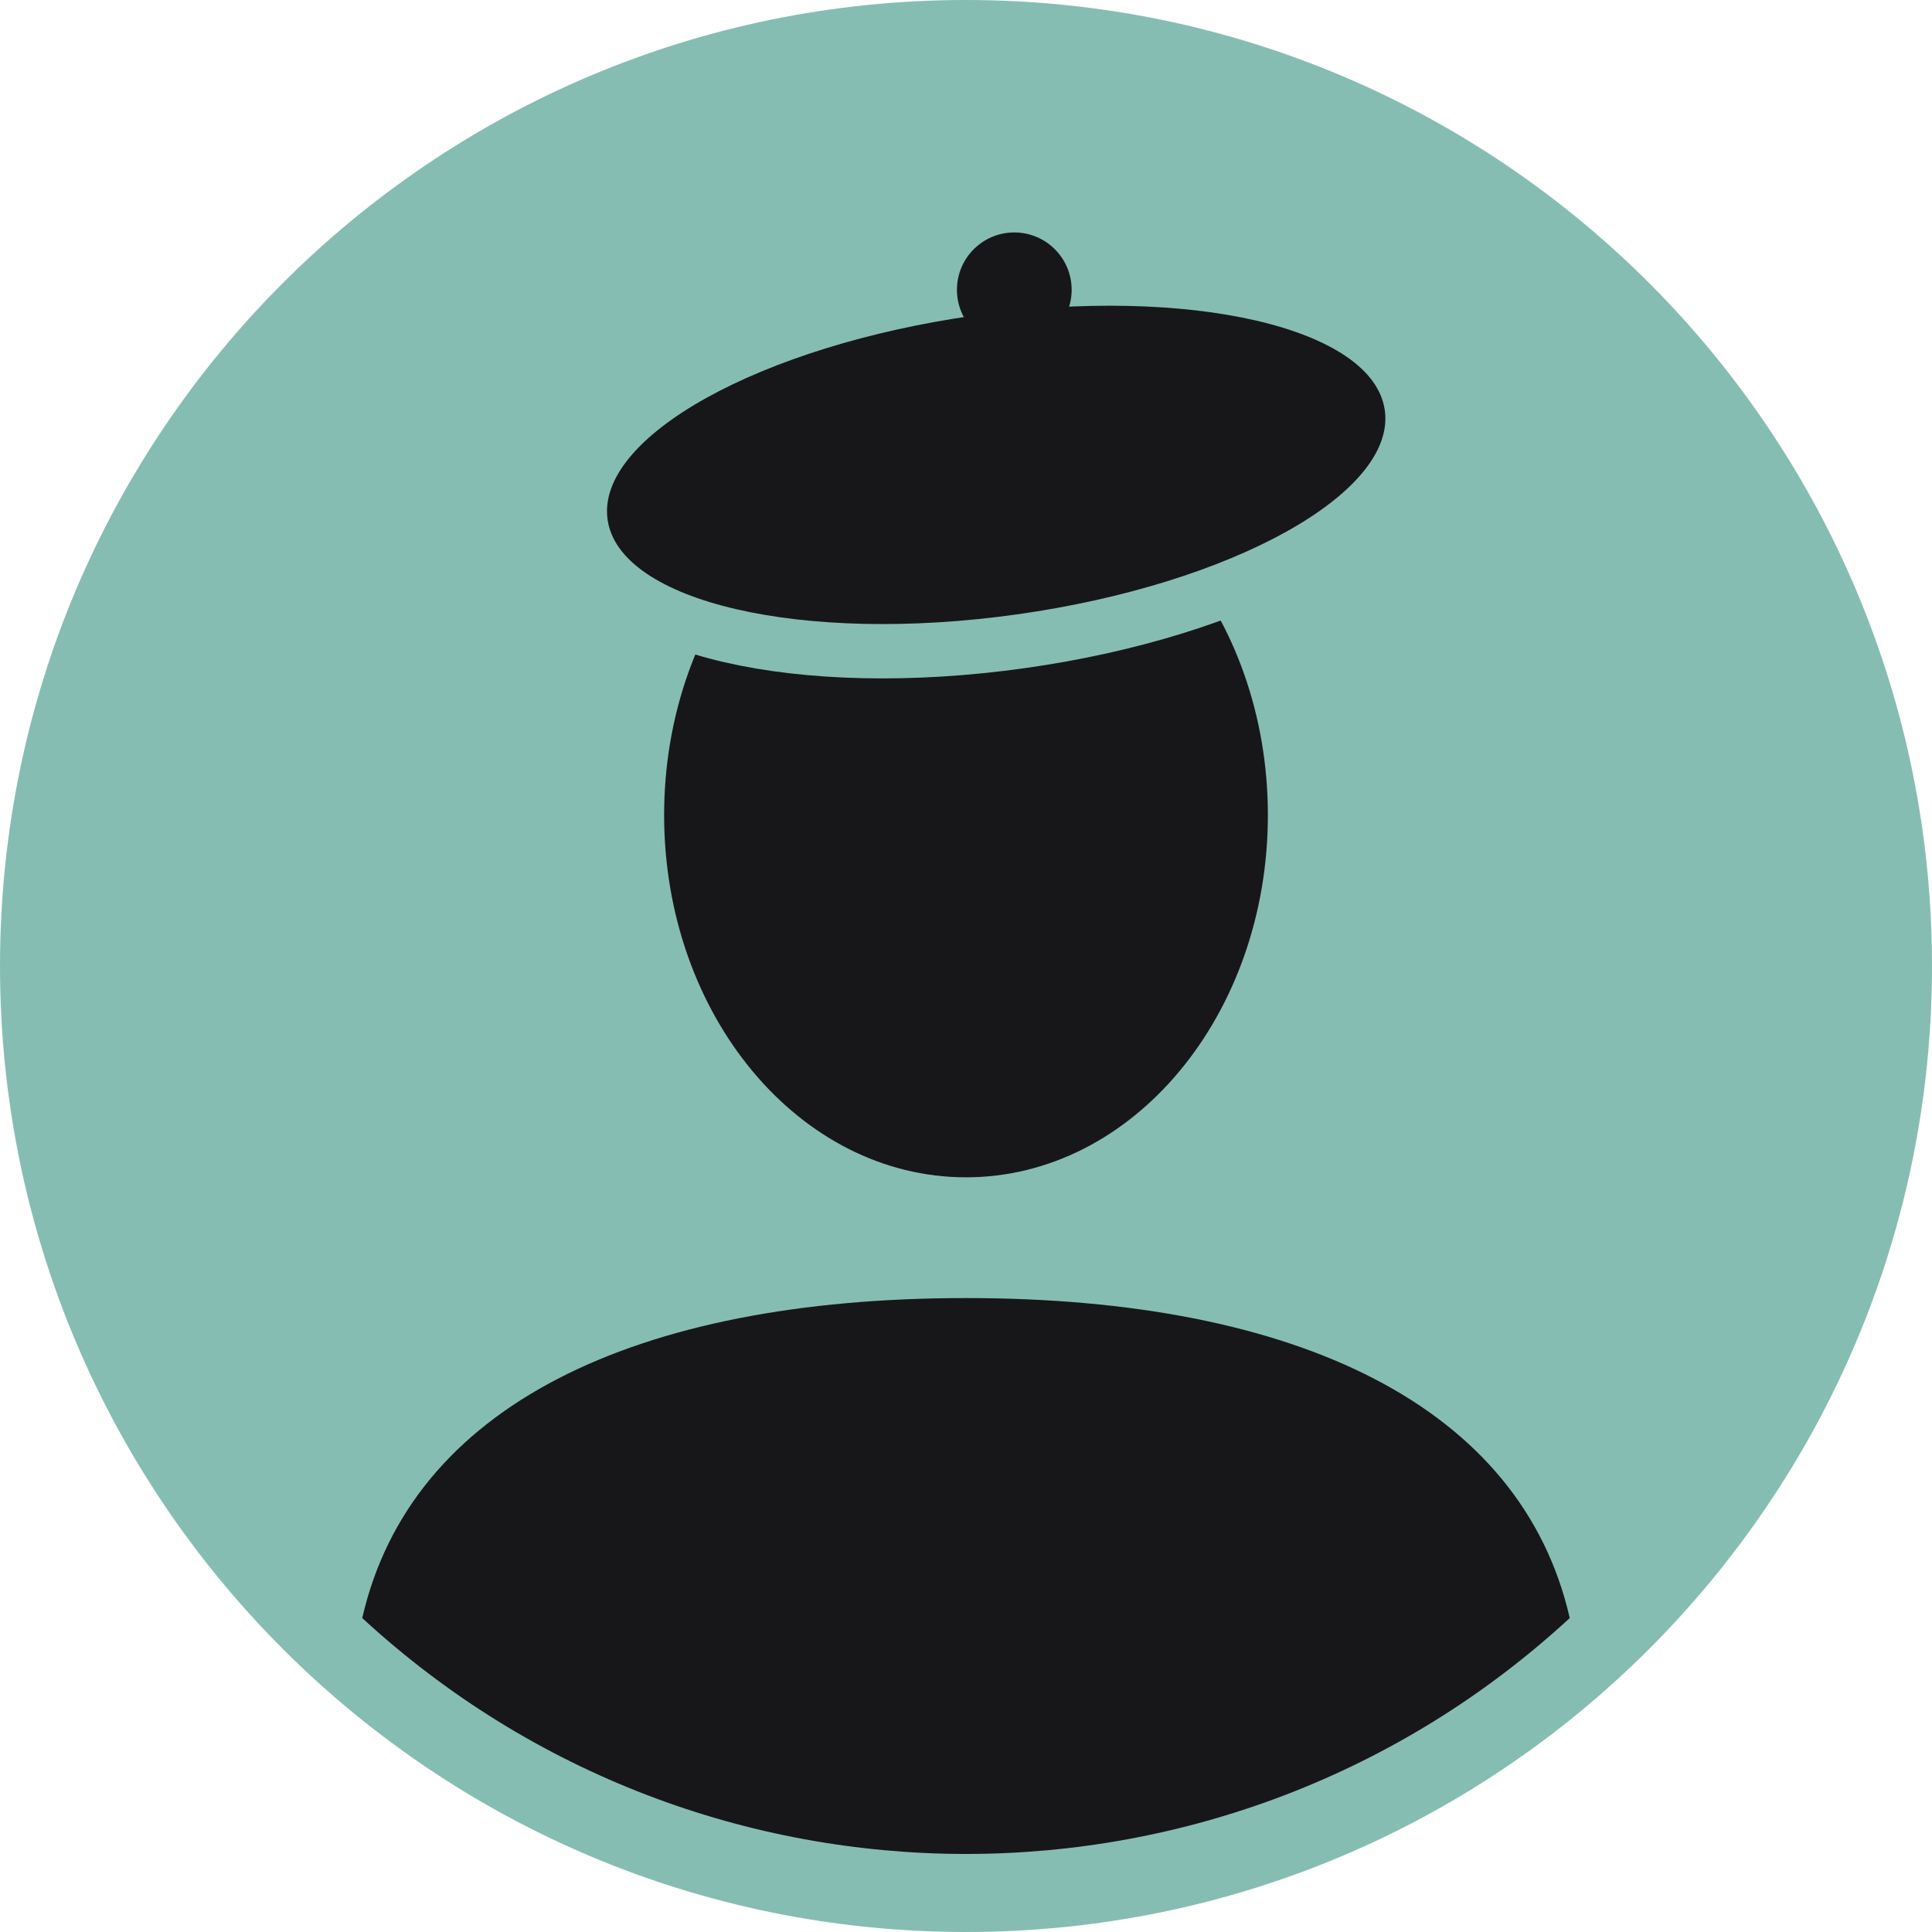
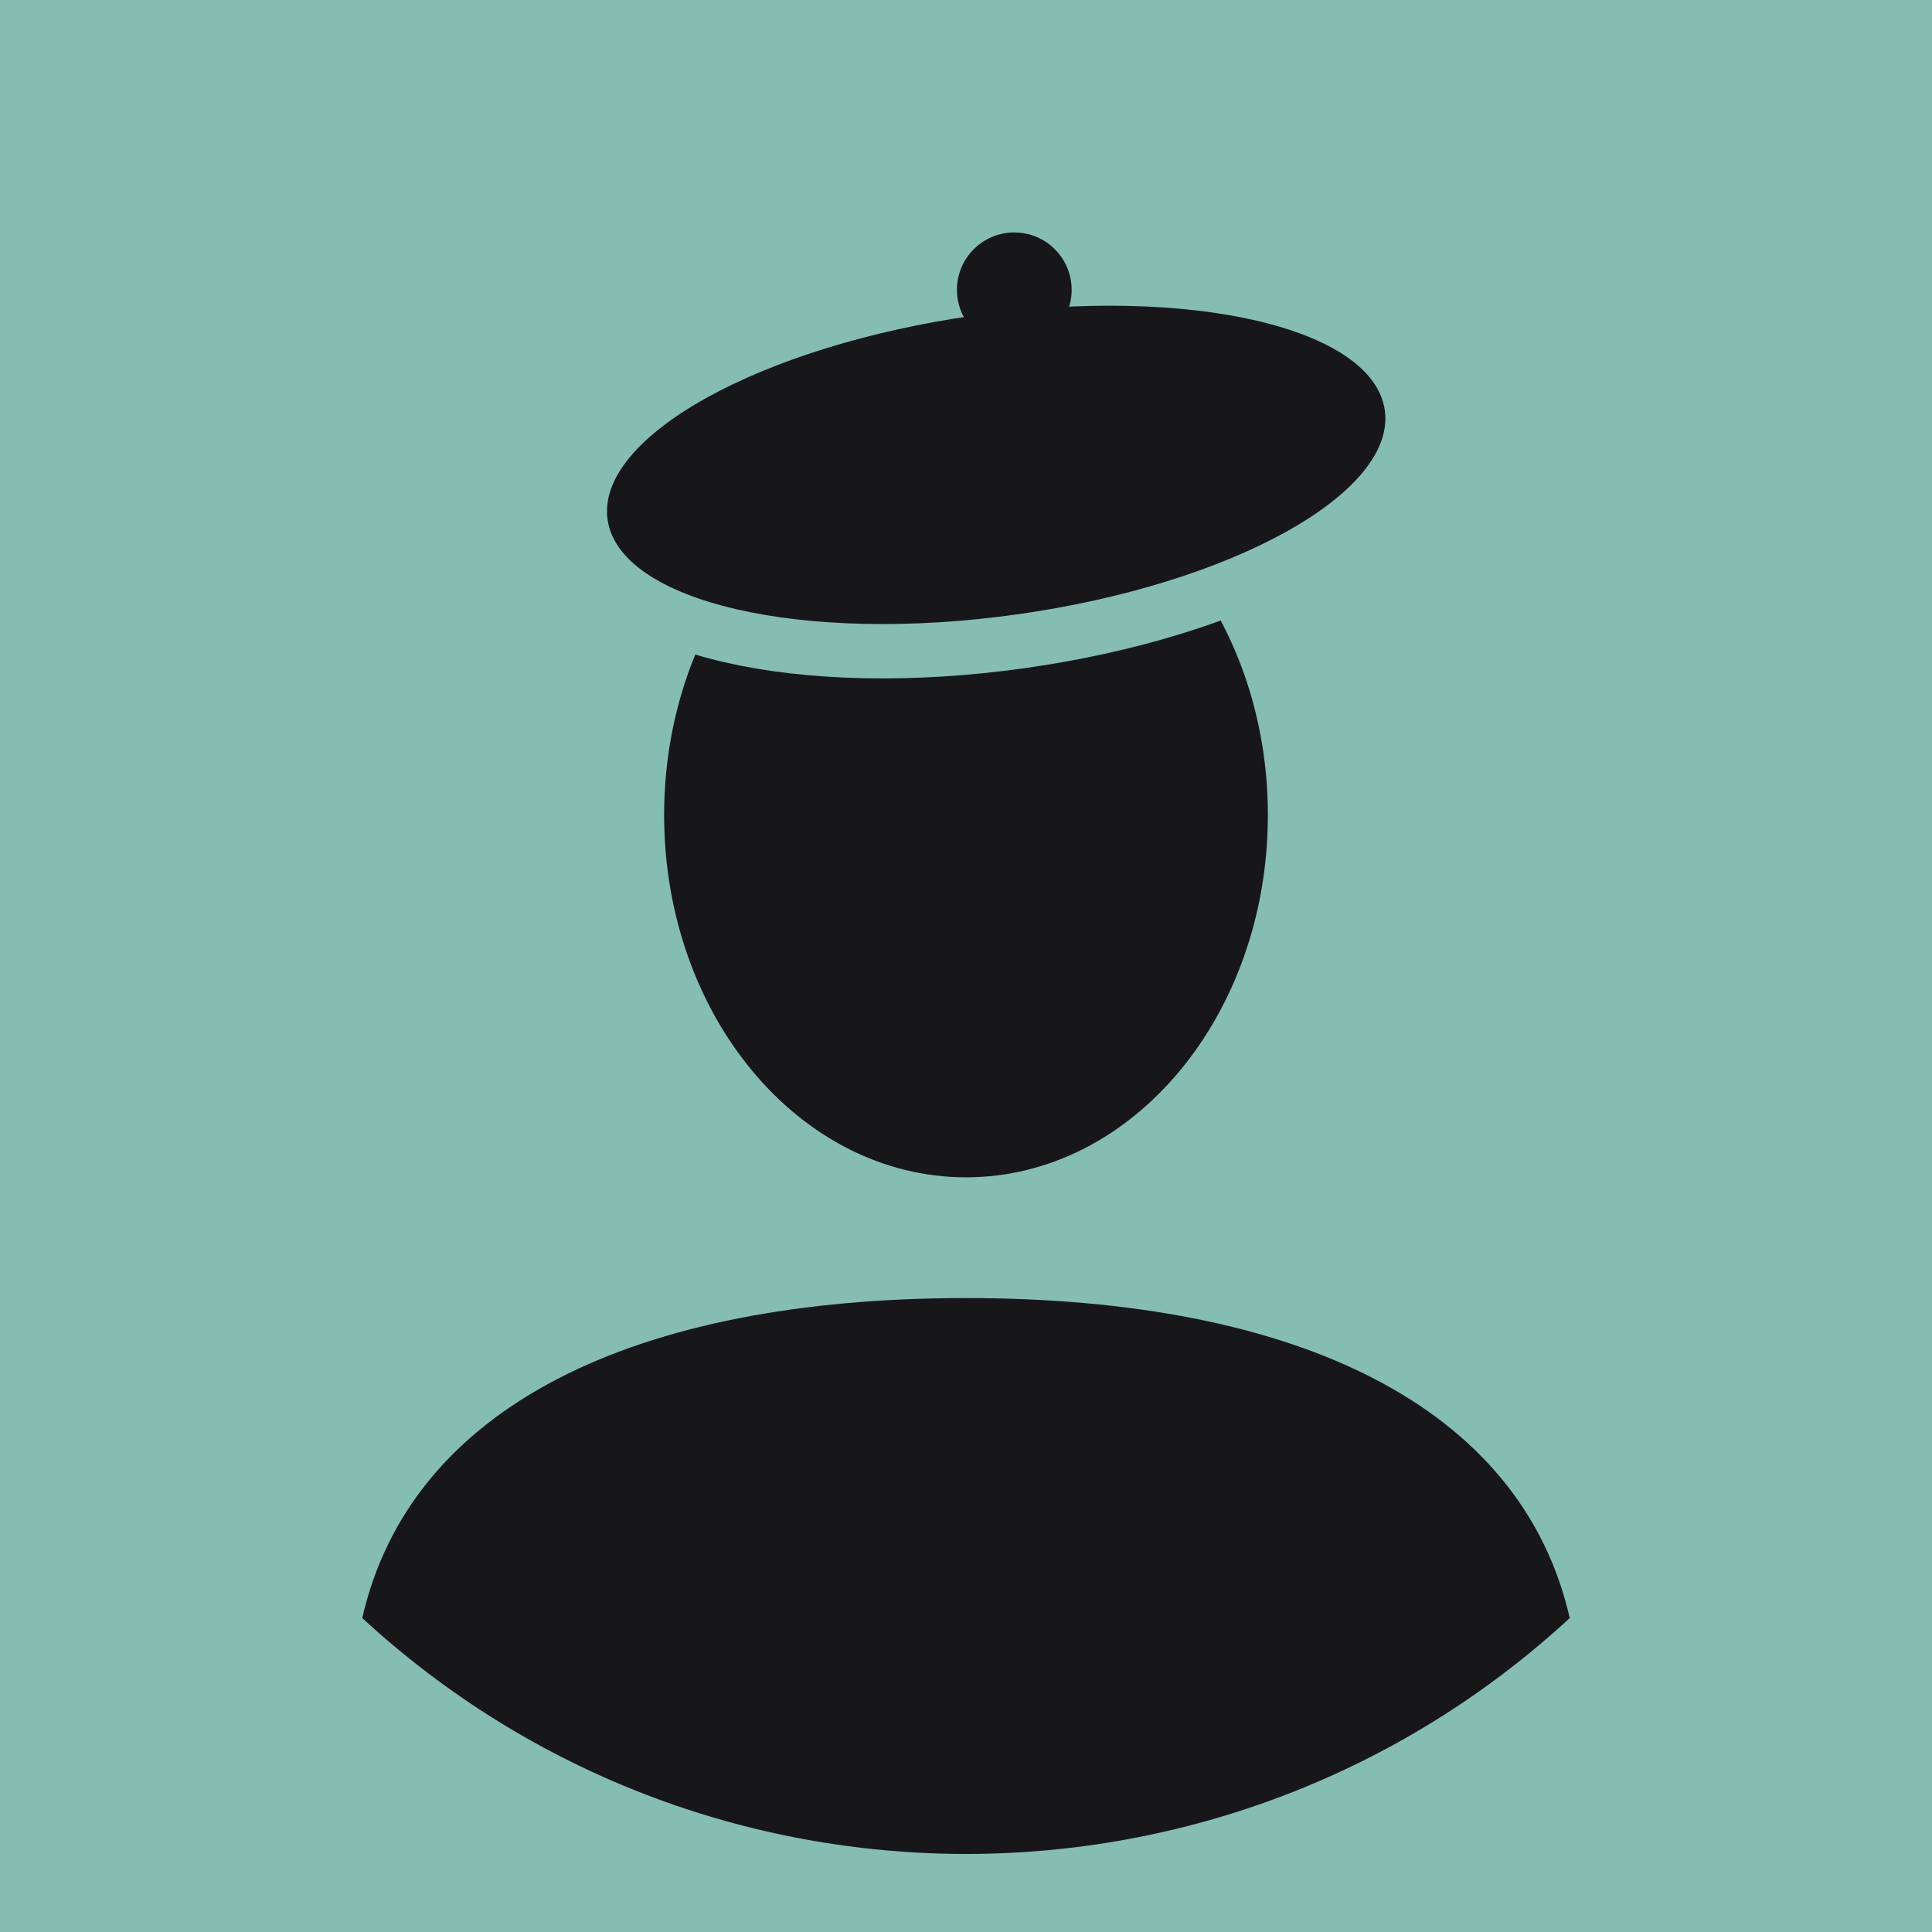
<svg xmlns="http://www.w3.org/2000/svg" viewBox="0 0 64 64">
-   <circle cx="32" cy="32" r="32" fill="#86bdb3" />
+   <rect width="64" height="64" fill="#86bdb3" />
  <g fill="#86bdb3" stroke="#86bdb3" stroke-width="3.6" stroke-linejoin="round">
    <path d="M12 53.6C13.6 46.6 21 43 32 43S50.4 46.6 52 53.6A29.5 29.5 0 0 1 12 53.6Z" />
  </g>
  <g fill="#171719">
    <path d="M12 53.6C13.6 46.6 21 43 32 43S50.4 46.6 52 53.6A29.5 29.5 0 0 1 12 53.6Z" />
  </g>
  <g fill="#86bdb3" stroke="#86bdb3" stroke-width="3.6" stroke-linejoin="round">
    <ellipse cx="32" cy="27" rx="10" ry="12" />
  </g>
  <g fill="#171719">
    <ellipse cx="32" cy="27" rx="10" ry="12" />
  </g>
  <g fill="#86bdb3" stroke="#86bdb3" stroke-width="3.6" stroke-linejoin="round">
    <ellipse cx="33" cy="15.4" rx="13" ry="5" transform="rotate(-8 33 15.4)" />
    <circle cx="33.6" cy="9.6" r="1.9" />
  </g>
  <g fill="#171719">
    <ellipse cx="33" cy="15.4" rx="13" ry="5" transform="rotate(-8 33 15.4)" />
    <circle cx="33.6" cy="9.6" r="1.9" />
  </g>
</svg>
